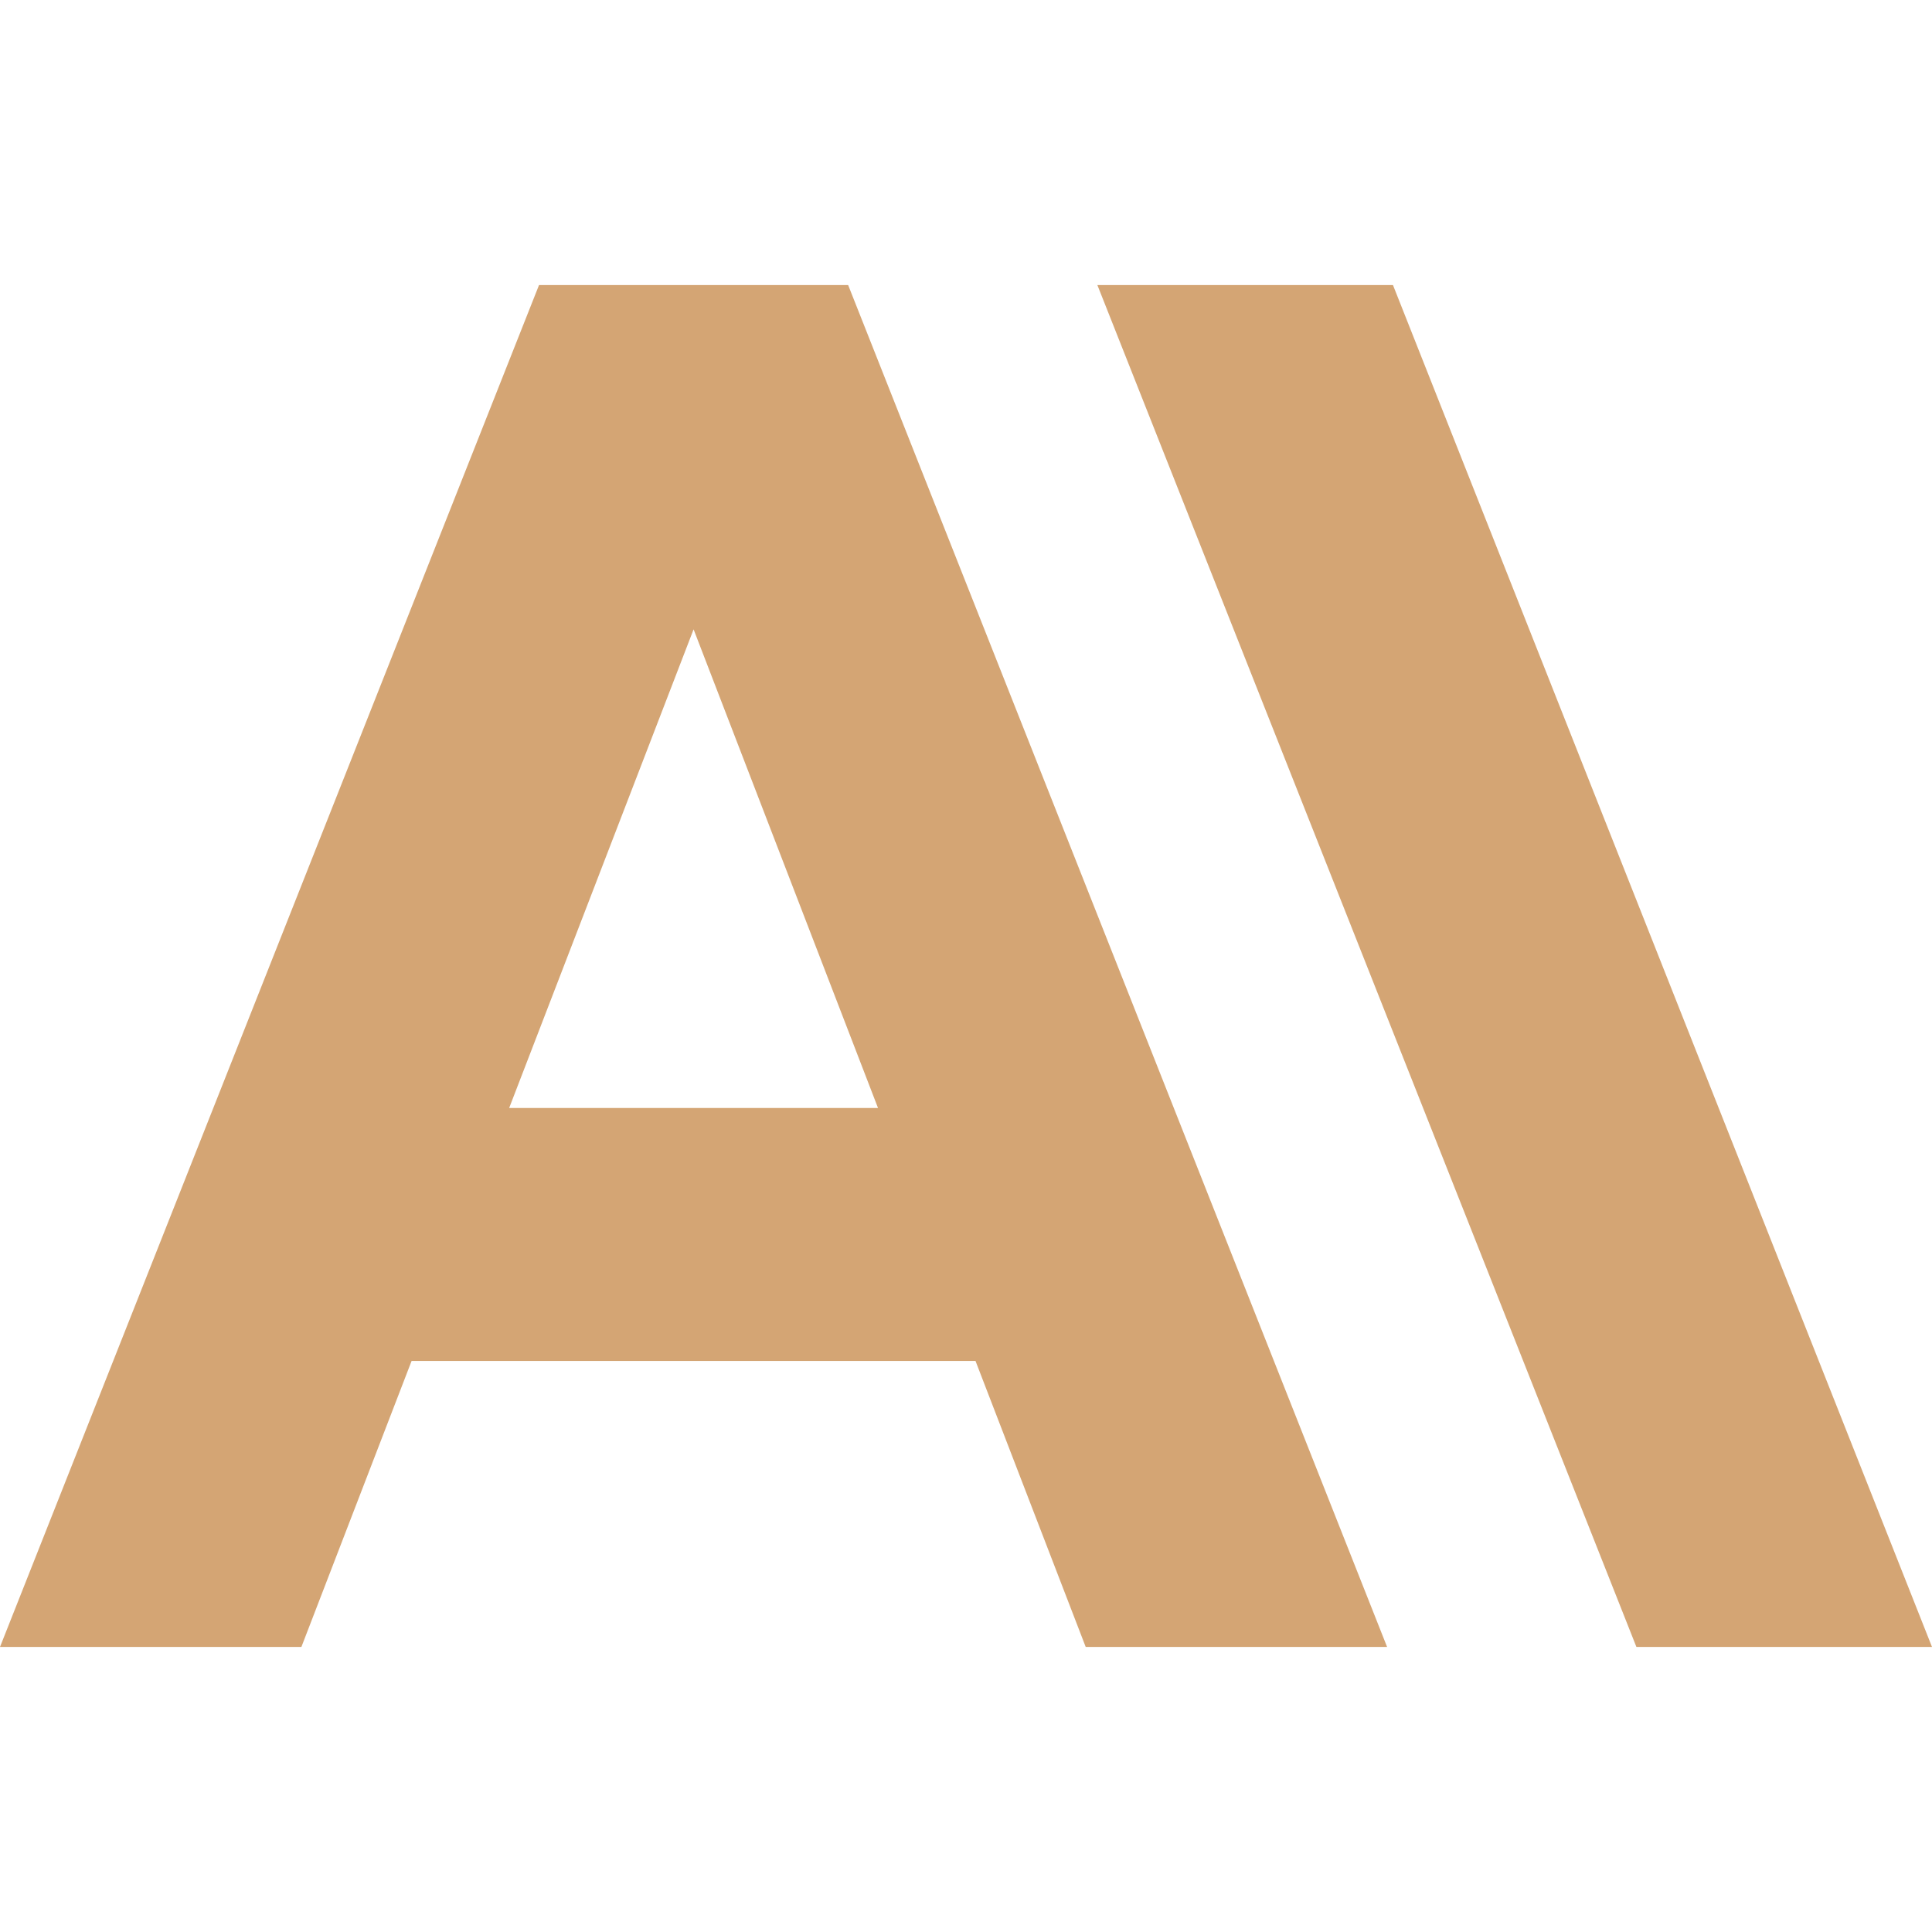
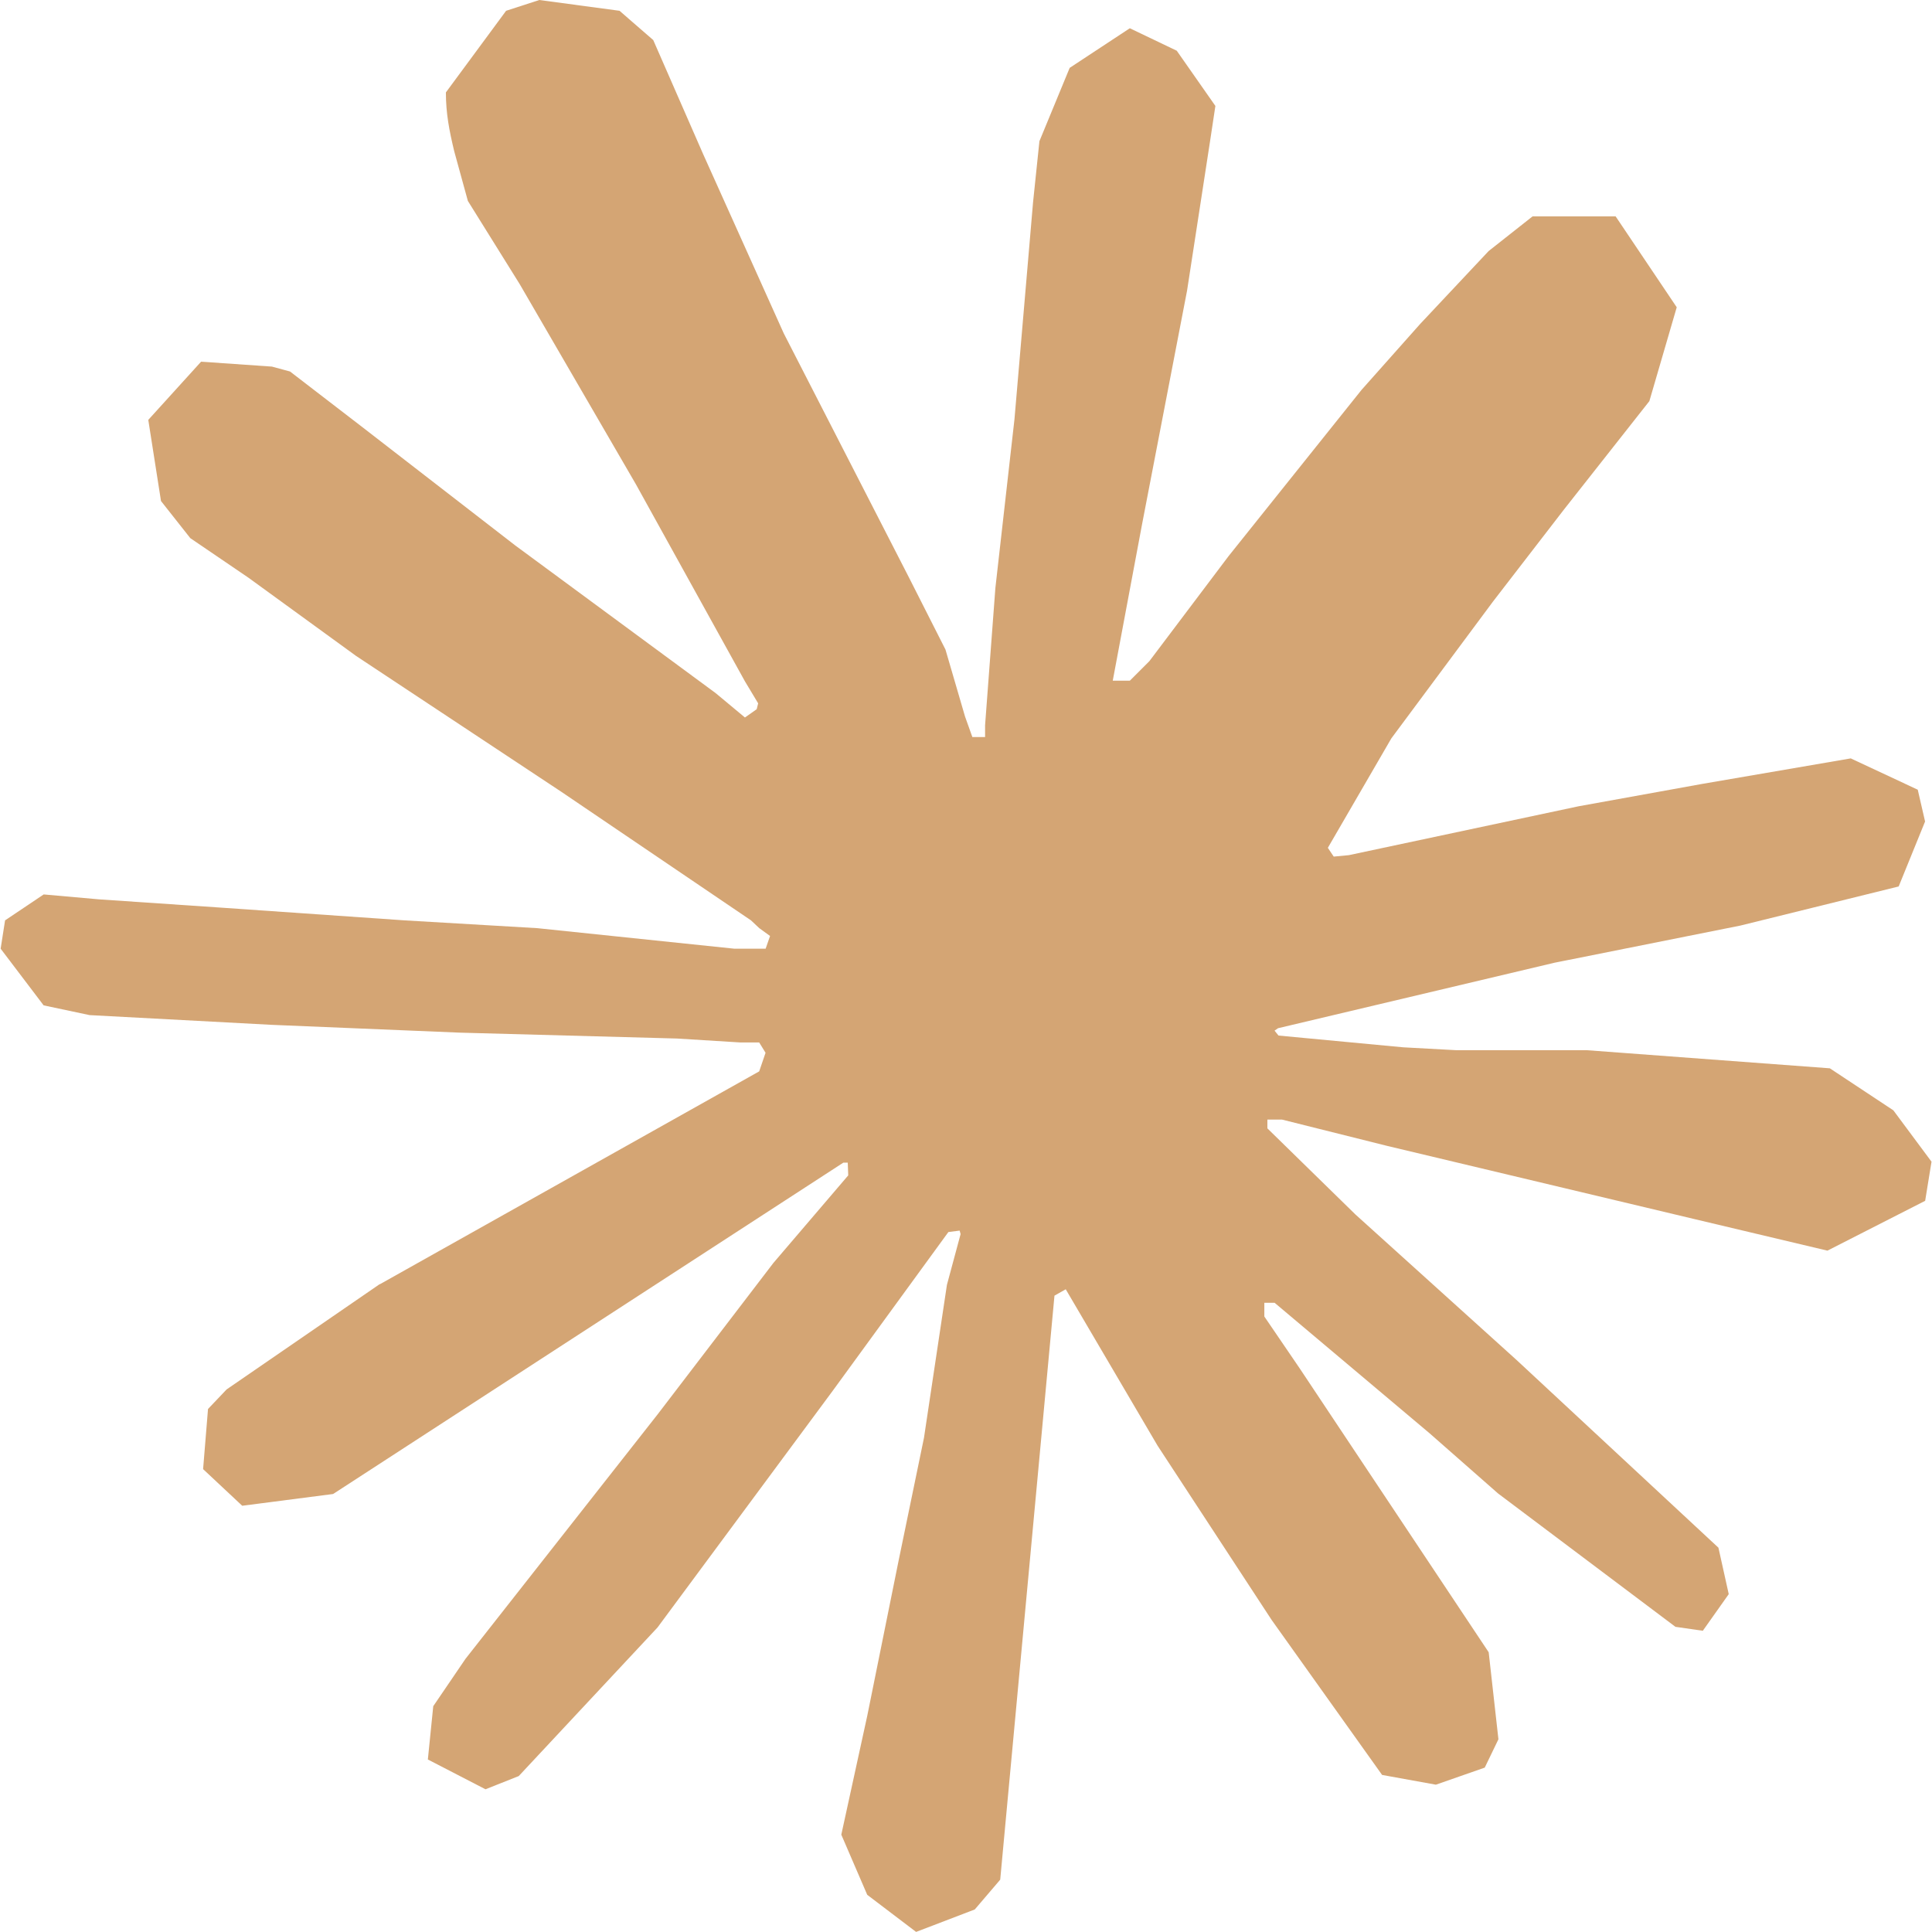
<svg xmlns="http://www.w3.org/2000/svg" fill="#D4A574" role="img" viewBox="0 0 24 24">
-   <path d="M17.304 3.541h-3.672l6.696 16.918H24Zm-10.608 0L0 20.459h3.744l1.369-3.553h7.005l1.369 3.553h3.744L10.536 3.541Zm-.371 10.223 2.291-5.946 2.291 5.946Z" />
+   <path d="m4.714 15.956 4.717-2.647.079-.231-.079-.128h-.231l-.789-.049-2.696-.073-2.337-.097-2.265-.121-.571-.121-.534-.704.055-.352.48-.322.686.061 1.518.103 2.277.158 1.651.097 2.447.255h.389l.055-.158-.134-.097-.103-.097L6.973 9.836l-2.55-1.688-1.336-.971-.723-.492-.364-.461-.158-1.008.656-.723.88.061.225.061.892.686 1.906 1.475 2.489 1.834.364.303.146-.103.018-.073-.164-.273-1.354-2.447-1.445-2.489-.643-1.032-.17-.619c-.061-.255-.103-.467-.103-.729L6.287.134 6.7 0l.996.134.419.364.619 1.415 1.002 2.228 1.554 3.03.455.898.243.832.091.255h.158v-.146l.128-1.706.237-2.095.231-2.696.079-.759.376-.911.747-.492.583.279.48.686-.067.443-.285 1.852-.559 2.902-.364 1.943h.212l.243-.243.984-1.305 1.651-2.064.729-.82.85-.905.546-.431h1.032l.759 1.129-.34 1.166-1.062 1.348-.88 1.141-1.263 1.7-.789 1.36.073.109.188-.018 2.853-.607 1.542-.279 1.84-.316.832.389.091.395-.328.807-1.967.486-2.307.461-3.436.814-.043.03.049.061 1.548.146.662.036h1.621l3.018.225.789.522.474.638-.079.486-1.214.619-1.639-.389-3.825-.911-1.311-.328h-.182v.109l1.093 1.069 2.003 1.809 2.507 2.331.128.577-.322.455-.34-.049-2.204-1.657-.85-.747-1.925-1.621h-.128v.17l.443.65 2.344 3.521.121 1.081-.17.352-.607.212-.668-.121-1.372-1.925L14.38 17.959l-1.141-1.943-.14.079-.674 7.255-.316.37-.729.279-.607-.461-.322-.747.322-1.475.389-1.925.316-1.53.285-1.9.17-.631-.012-.043-.14.018-1.433 1.967-2.18 2.945-1.724 1.846-.413.164-.716-.37.067-.662.401-.589 2.386-3.036 1.439-1.882.929-1.087-.006-.158h-.055l-6.338 4.116-1.129.146-.486-.455.061-.747.231-.243 1.906-1.311Z" />
</svg>
